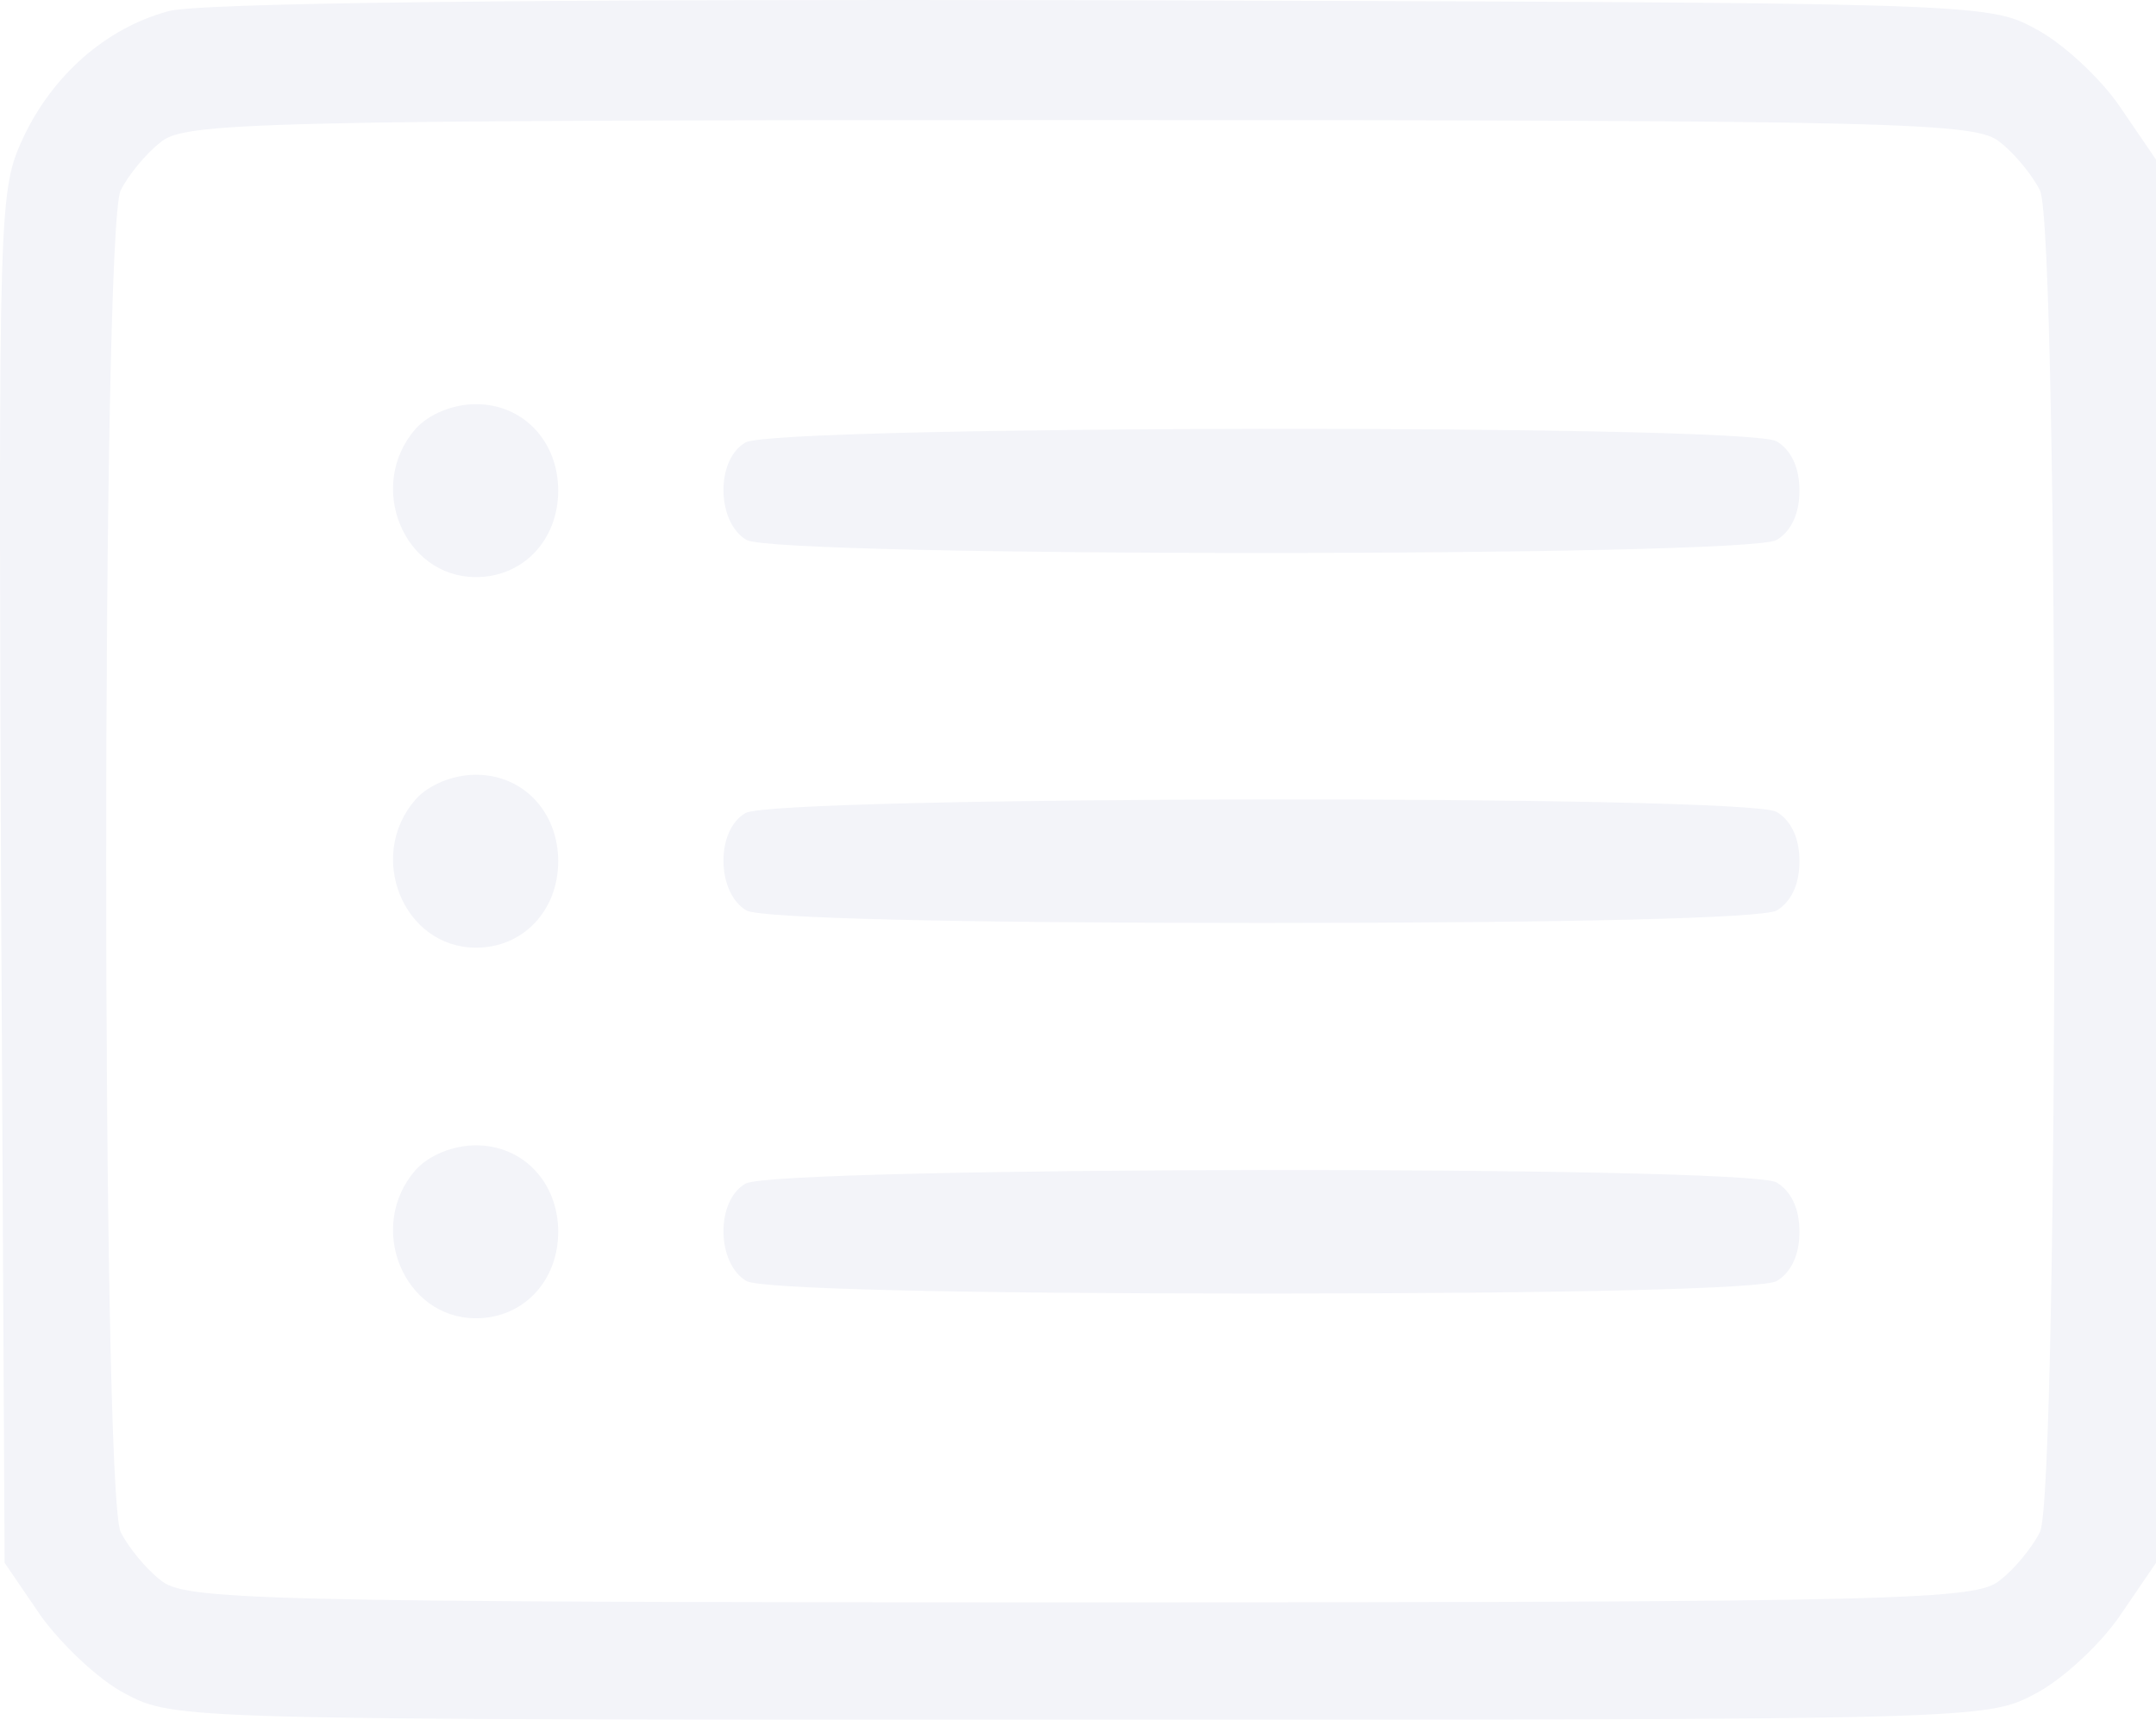
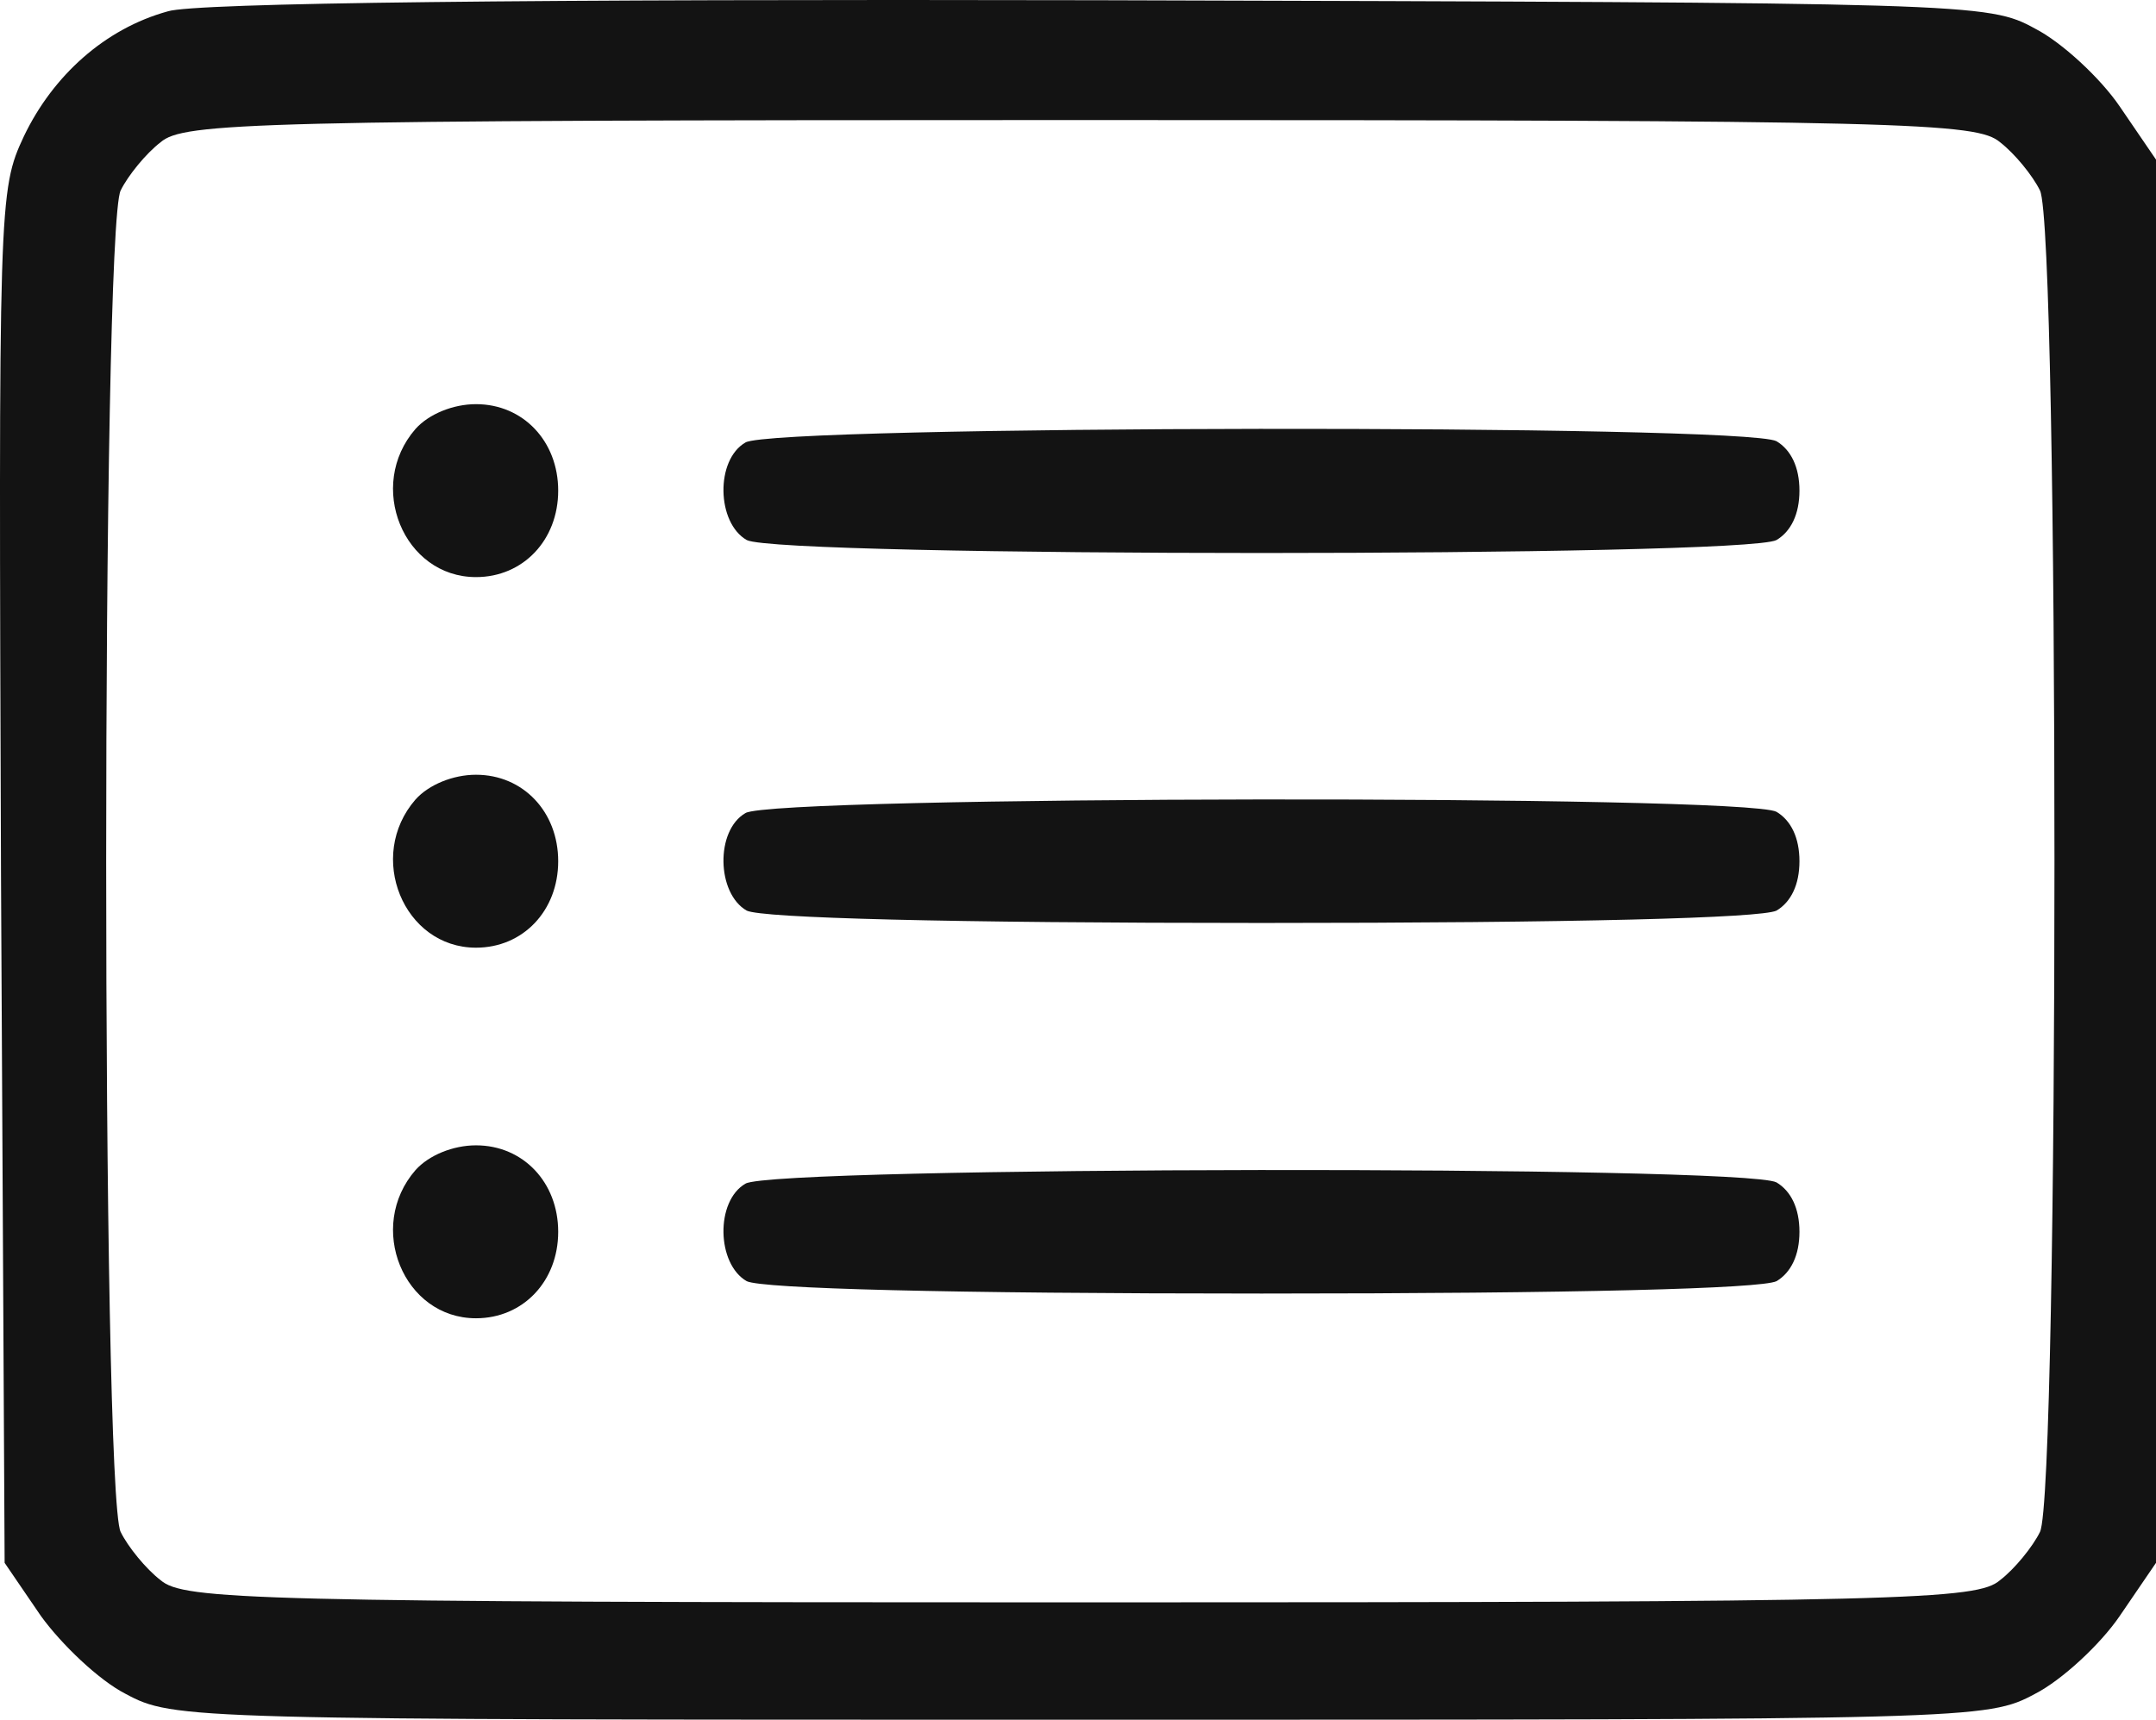
<svg xmlns="http://www.w3.org/2000/svg" width="94" height="75" viewBox="0 0 94 75" fill="none">
-   <path d="M7.316 0.495C4.576 1.249 2.31 3.296 1.045 5.936C-0.062 8.306 -0.062 8.684 0.044 38.259L0.202 68.158L1.783 70.475C2.679 71.714 4.312 73.276 5.471 73.869C7.579 75 8.054 75 47.101 75C86.148 75 86.623 75 88.73 73.869C89.89 73.276 91.576 71.714 92.419 70.475L94 68.158V6.96L92.419 4.643C91.576 3.404 89.89 1.842 88.73 1.249C86.675 0.118 86.043 0.118 47.891 0.01C23.177 -0.044 8.475 0.118 7.316 0.495ZM87.202 6.205C87.835 6.69 88.625 7.66 88.941 8.306C89.784 9.976 89.784 65.141 88.941 66.811C88.625 67.458 87.835 68.428 87.202 68.912C86.201 69.774 83.25 69.882 47.101 69.882C10.952 69.882 8.001 69.774 7 68.912C6.367 68.428 5.577 67.458 5.261 66.811C4.418 65.141 4.418 9.976 5.261 8.306C5.577 7.66 6.367 6.69 7 6.205C8.001 5.343 10.952 5.236 47.101 5.236C83.25 5.236 86.201 5.343 87.202 6.205Z" fill="#F3F4F9" />
-   <path d="M18.118 18.704C15.958 21.182 17.591 25.168 20.753 25.168C22.808 25.168 24.337 23.552 24.337 21.397C24.337 19.242 22.808 17.626 20.753 17.626C19.752 17.626 18.698 18.057 18.118 18.704Z" fill="#F3F4F9" />
-   <path d="M32.504 19.296C31.187 20.05 31.24 22.798 32.557 23.552C33.98 24.306 76.031 24.306 77.454 23.552C78.086 23.175 78.455 22.421 78.455 21.397C78.455 20.374 78.086 19.62 77.454 19.242C76.031 18.488 33.769 18.542 32.504 19.296Z" fill="#F3F4F9" />
-   <path d="M18.118 34.865C15.958 37.343 17.591 41.33 20.753 41.33C22.808 41.33 24.337 39.714 24.337 37.559C24.337 35.404 22.808 33.788 20.753 33.788C19.752 33.788 18.698 34.219 18.118 34.865Z" fill="#F3F4F9" />
-   <path d="M32.504 35.458C31.187 36.212 31.24 38.96 32.557 39.714C33.242 40.037 41.252 40.252 55.005 40.252C68.759 40.252 76.769 40.037 77.454 39.714C78.086 39.337 78.455 38.583 78.455 37.559C78.455 36.535 78.086 35.781 77.454 35.404C76.031 34.65 33.769 34.704 32.504 35.458Z" fill="#F3F4F9" />
-   <path d="M18.118 51.027C15.958 53.505 17.591 57.492 20.753 57.492C22.808 57.492 24.337 55.875 24.337 53.721C24.337 51.566 22.808 49.95 20.753 49.95C19.752 49.95 18.698 50.38 18.118 51.027Z" fill="#F3F4F9" />
-   <path d="M32.504 51.62C31.187 52.374 31.24 55.121 32.557 55.875C33.242 56.199 41.252 56.414 55.005 56.414C68.759 56.414 76.769 56.199 77.454 55.875C78.086 55.498 78.455 54.744 78.455 53.721C78.455 52.697 78.086 51.943 77.454 51.566C76.031 50.811 33.769 50.865 32.504 51.62Z" fill="#F3F4F9" />
+   <path d="M7.316 0.495C4.576 1.249 2.31 3.296 1.045 5.936C-0.062 8.306 -0.062 8.684 0.044 38.259L0.202 68.158L1.783 70.475C2.679 71.714 4.312 73.276 5.471 73.869C7.579 75 8.054 75 47.101 75C86.148 75 86.623 75 88.73 73.869C89.89 73.276 91.576 71.714 92.419 70.475L94 68.158V6.96L92.419 4.643C91.576 3.404 89.89 1.842 88.73 1.249C86.675 0.118 86.043 0.118 47.891 0.01C23.177 -0.044 8.475 0.118 7.316 0.495ZM87.202 6.205C87.835 6.69 88.625 7.66 88.941 8.306C89.784 9.976 89.784 65.141 88.941 66.811C88.625 67.458 87.835 68.428 87.202 68.912C86.201 69.774 83.25 69.882 47.101 69.882C10.952 69.882 8.001 69.774 7 68.912C6.367 68.428 5.577 67.458 5.261 66.811C4.418 65.141 4.418 9.976 5.261 8.306C5.577 7.66 6.367 6.69 7 6.205C8.001 5.343 10.952 5.236 47.101 5.236C83.25 5.236 86.201 5.343 87.202 6.205Z" fill="#131313" />
+   <path d="M18.118 18.704C15.958 21.182 17.591 25.168 20.753 25.168C22.808 25.168 24.337 23.552 24.337 21.397C24.337 19.242 22.808 17.626 20.753 17.626C19.752 17.626 18.698 18.057 18.118 18.704Z" fill="#131313" />
+   <path d="M32.504 19.296C31.187 20.05 31.24 22.798 32.557 23.552C33.98 24.306 76.031 24.306 77.454 23.552C78.086 23.175 78.455 22.421 78.455 21.397C78.455 20.374 78.086 19.62 77.454 19.242C76.031 18.488 33.769 18.542 32.504 19.296Z" fill="#131313" />
+   <path d="M18.118 34.865C15.958 37.343 17.591 41.33 20.753 41.33C22.808 41.33 24.337 39.714 24.337 37.559C24.337 35.404 22.808 33.788 20.753 33.788C19.752 33.788 18.698 34.219 18.118 34.865Z" fill="#131313" />
+   <path d="M32.504 35.458C31.187 36.212 31.24 38.96 32.557 39.714C33.242 40.037 41.252 40.252 55.005 40.252C68.759 40.252 76.769 40.037 77.454 39.714C78.086 39.337 78.455 38.583 78.455 37.559C78.455 36.535 78.086 35.781 77.454 35.404C76.031 34.65 33.769 34.704 32.504 35.458Z" fill="#131313" />
+   <path d="M18.118 51.027C15.958 53.505 17.591 57.492 20.753 57.492C22.808 57.492 24.337 55.875 24.337 53.721C24.337 51.566 22.808 49.95 20.753 49.95C19.752 49.95 18.698 50.38 18.118 51.027Z" fill="#131313" />
+   <path d="M32.504 51.62C31.187 52.374 31.24 55.121 32.557 55.875C33.242 56.199 41.252 56.414 55.005 56.414C68.759 56.414 76.769 56.199 77.454 55.875C78.086 55.498 78.455 54.744 78.455 53.721C78.455 52.697 78.086 51.943 77.454 51.566C76.031 50.811 33.769 50.865 32.504 51.62Z" fill="#131313" />
</svg>
